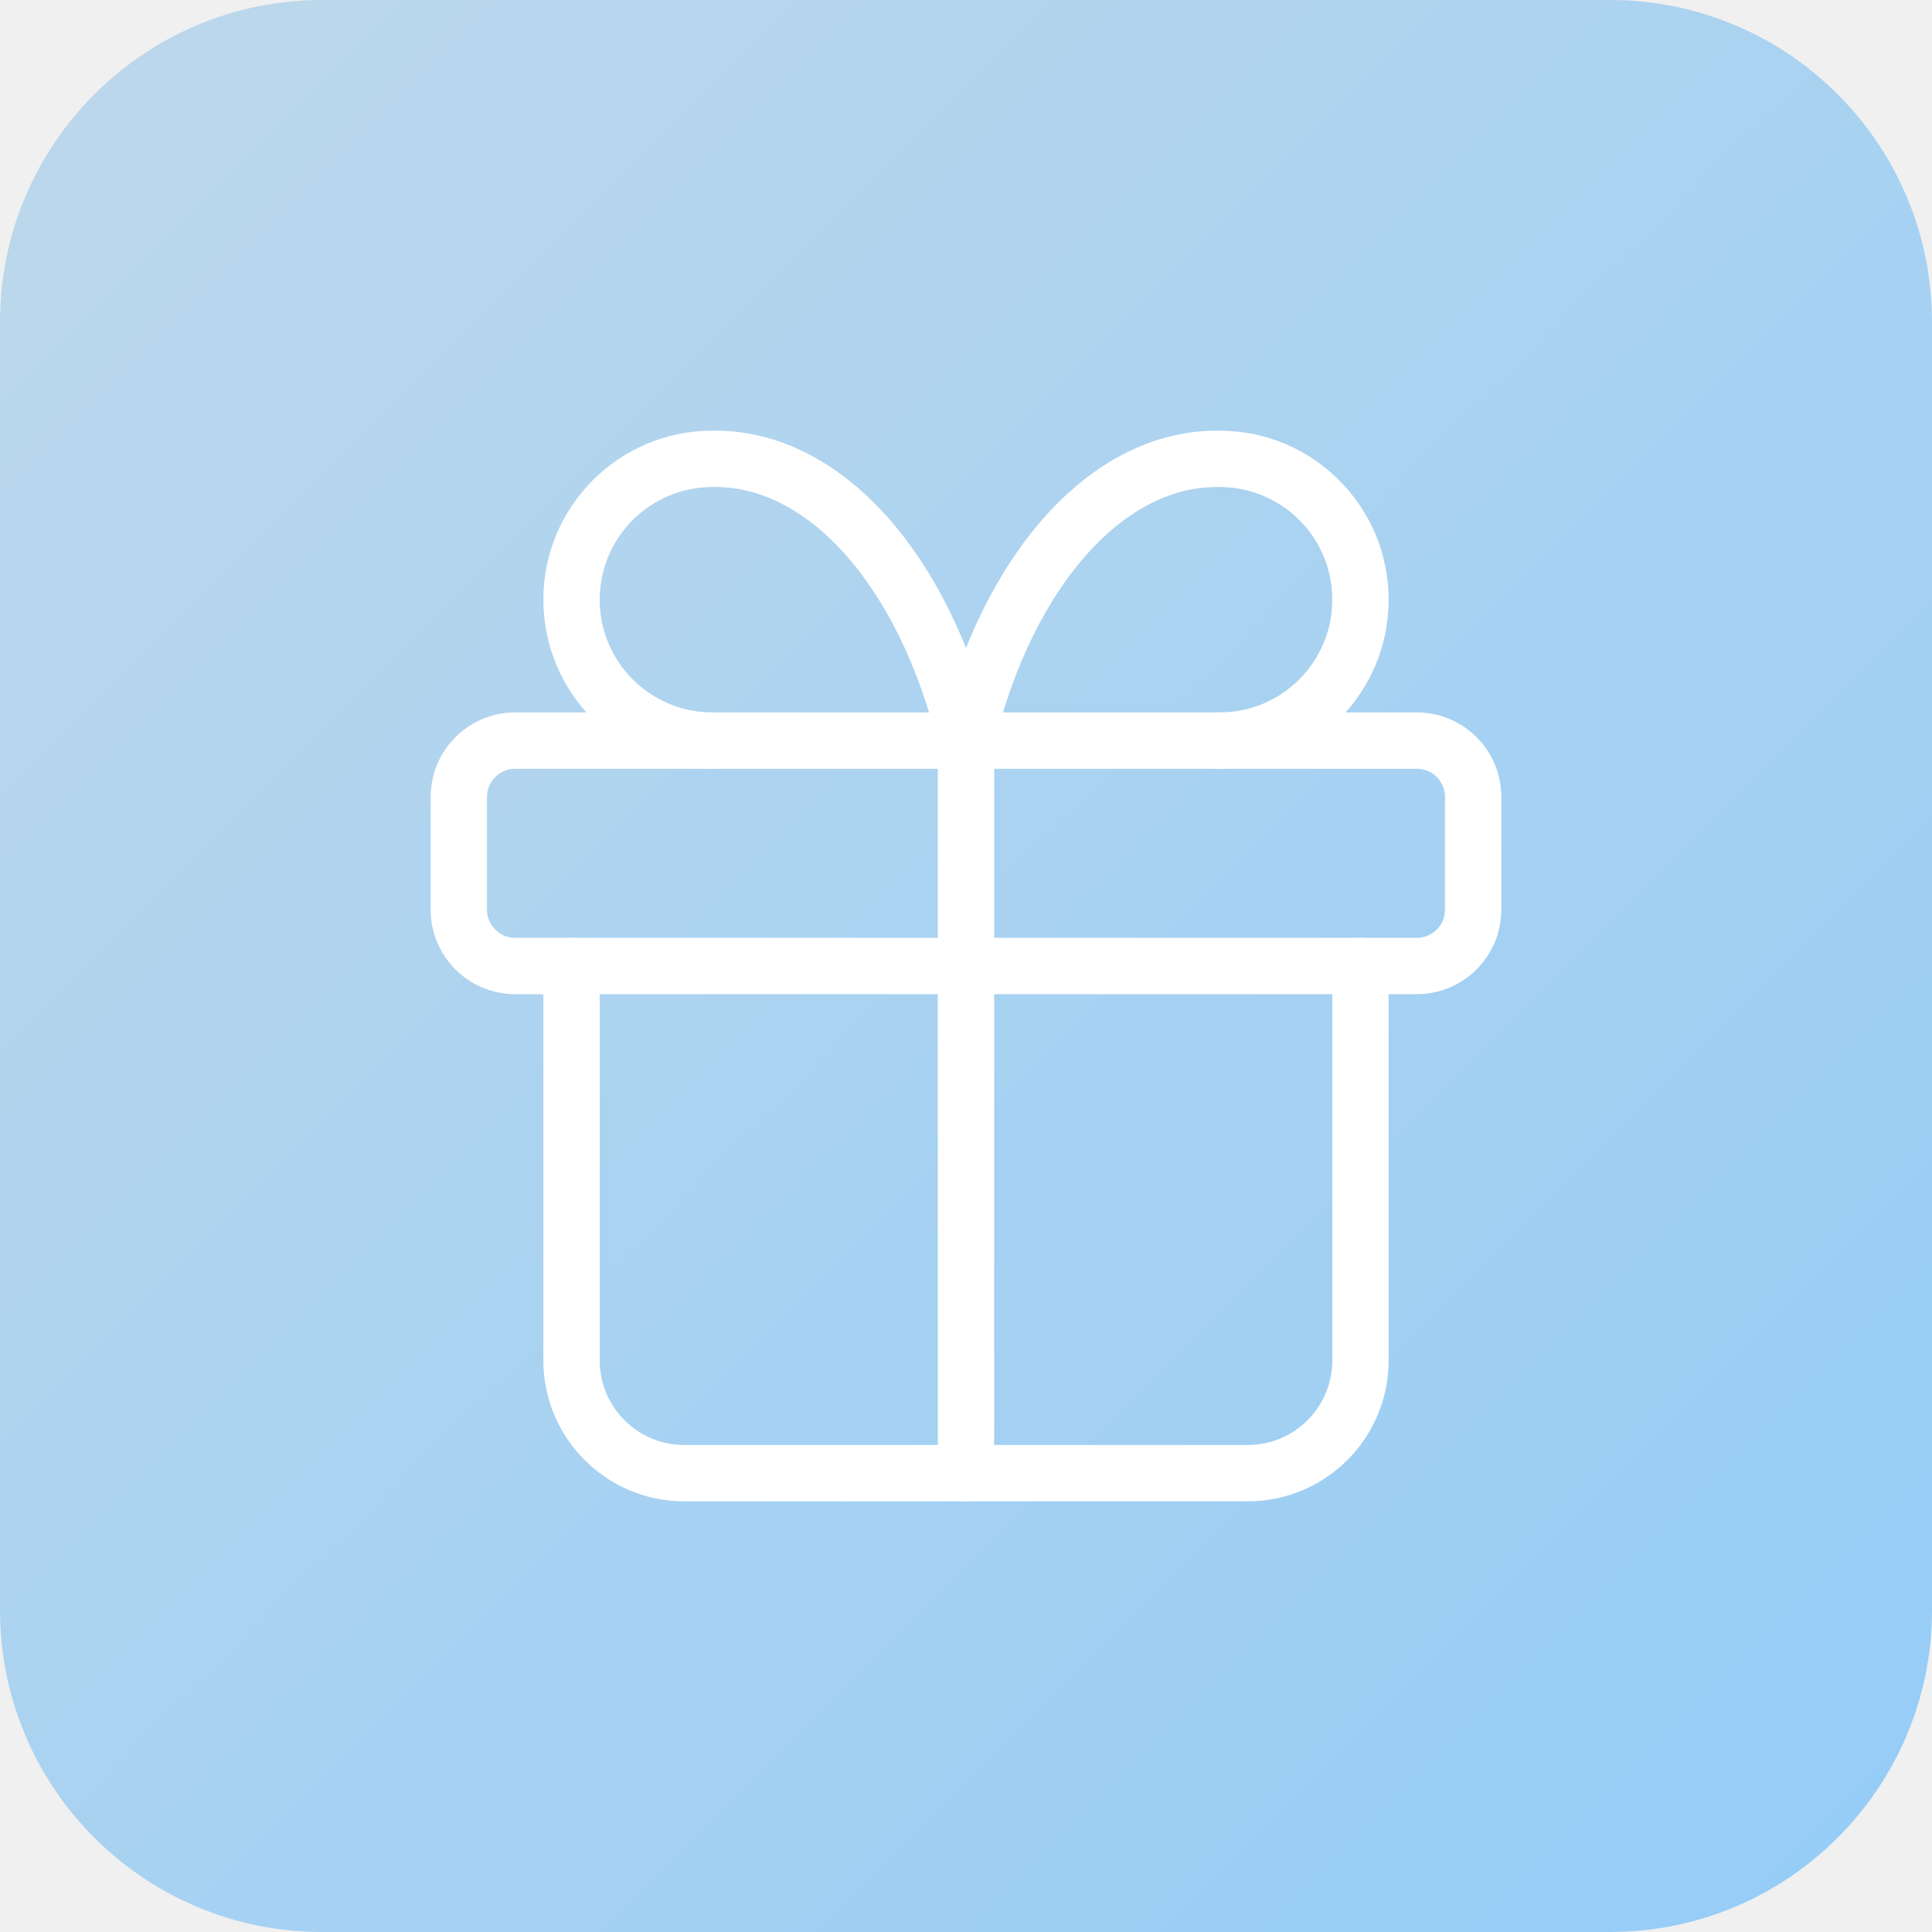
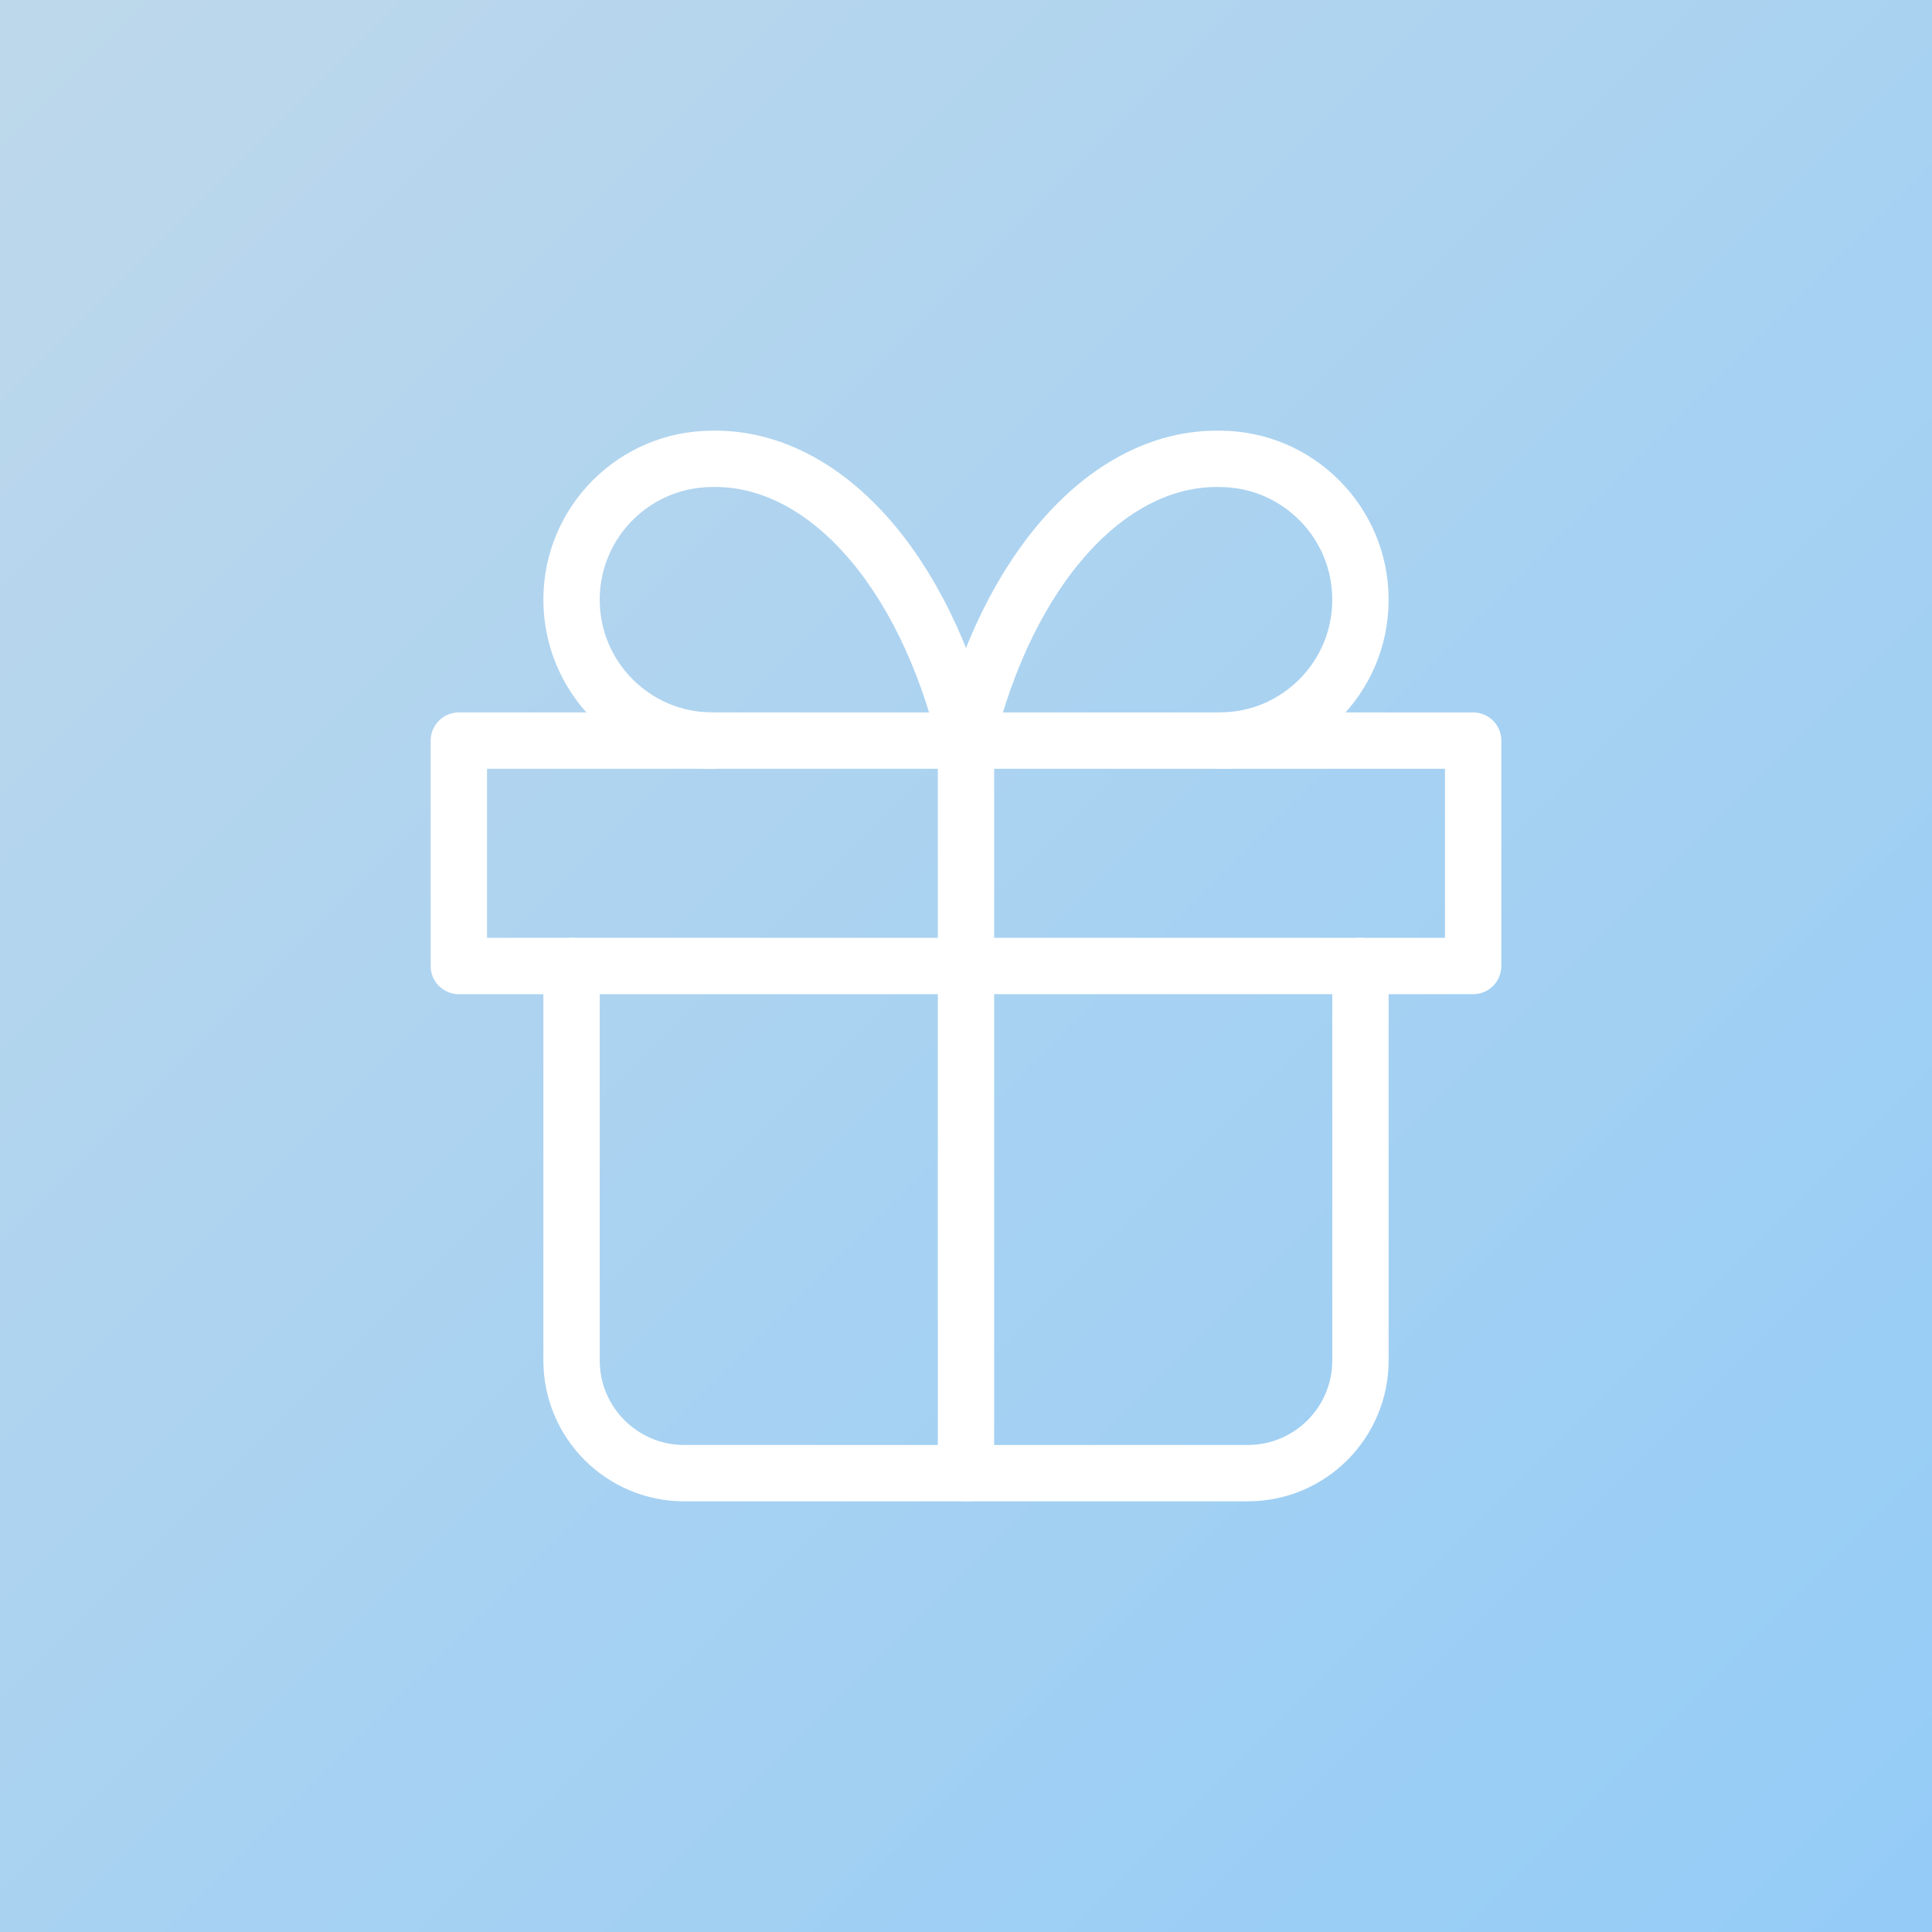
<svg xmlns="http://www.w3.org/2000/svg" width="100" height="100" viewBox="0 0 24 24" fill="none" stroke-width="1" stroke-linecap="round" stroke-linejoin="round" class="lucide lucide-gift-icon lucide-gift">
  <defs>
    <linearGradient id="giftGradient" x1="0%" y1="0%" x2="100%" y2="100%">
      <stop offset="0%" style="stop-color:rgb(190, 216, 235);stop-opacity:1" />
      <stop offset="100%" style="stop-color:rgb(148, 204, 247);stop-opacity:1" />
    </linearGradient>
  </defs>
-   <rect x="0" y="0" width="24" height="24" fill="url(#giftGradient)" rx="4" />
+   <rect x="0" y="0" width="24" height="24" fill="url(#giftGradient)" />
  <g transform="translate(12, 12) scale(0.7) translate(-12, -12)">
-     <rect x="3" y="8" width="18" height="4" rx="1" stroke="white" />
+     <rect x="3" y="8" width="18" height="4" stroke="white" />
    <path d="M12 8v13" stroke="white" />
    <path d="M19 12v7a2 2 0 0 1-2 2H7a2 2 0 0 1-2-2v-7" stroke="white" />
    <path d="M7.5 8a2.5 2.5 0 0 1 0-5A4.8 8 0 0 1 12 8a4.8 8 0 0 1 4.5-5 2.5 2.5 0 0 1 0 5" stroke="white" />
  </g>
</svg>
